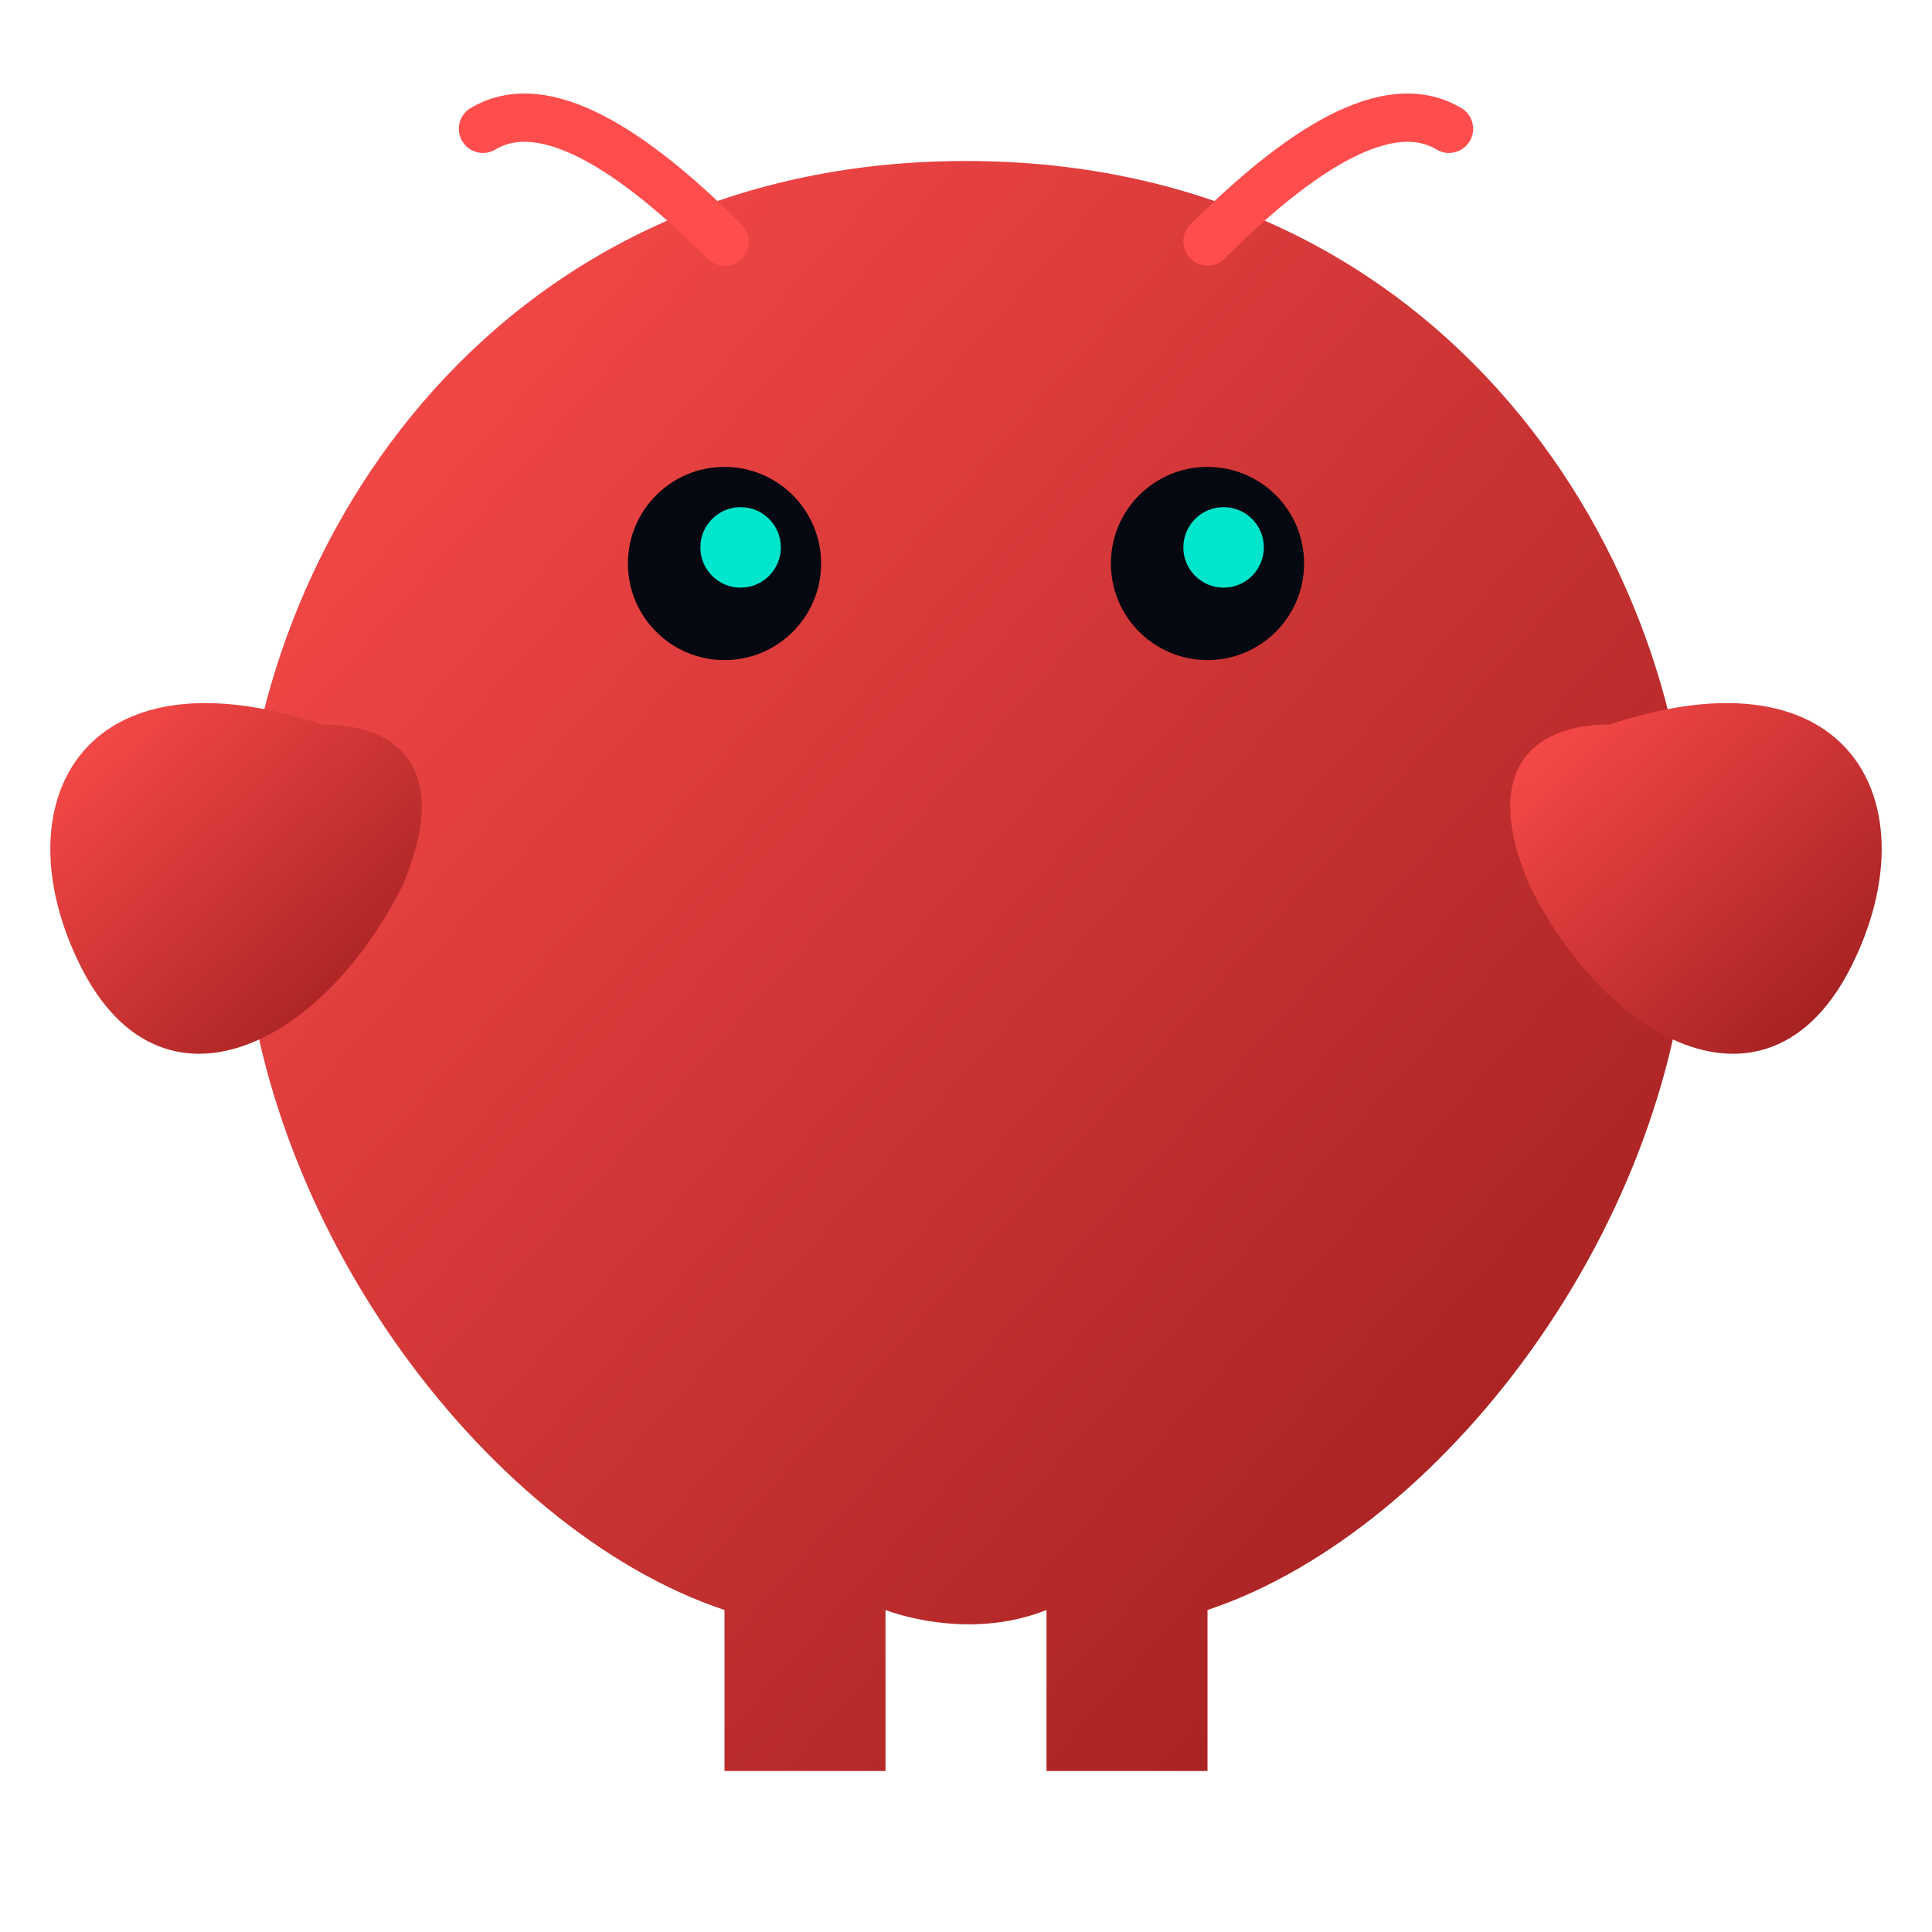
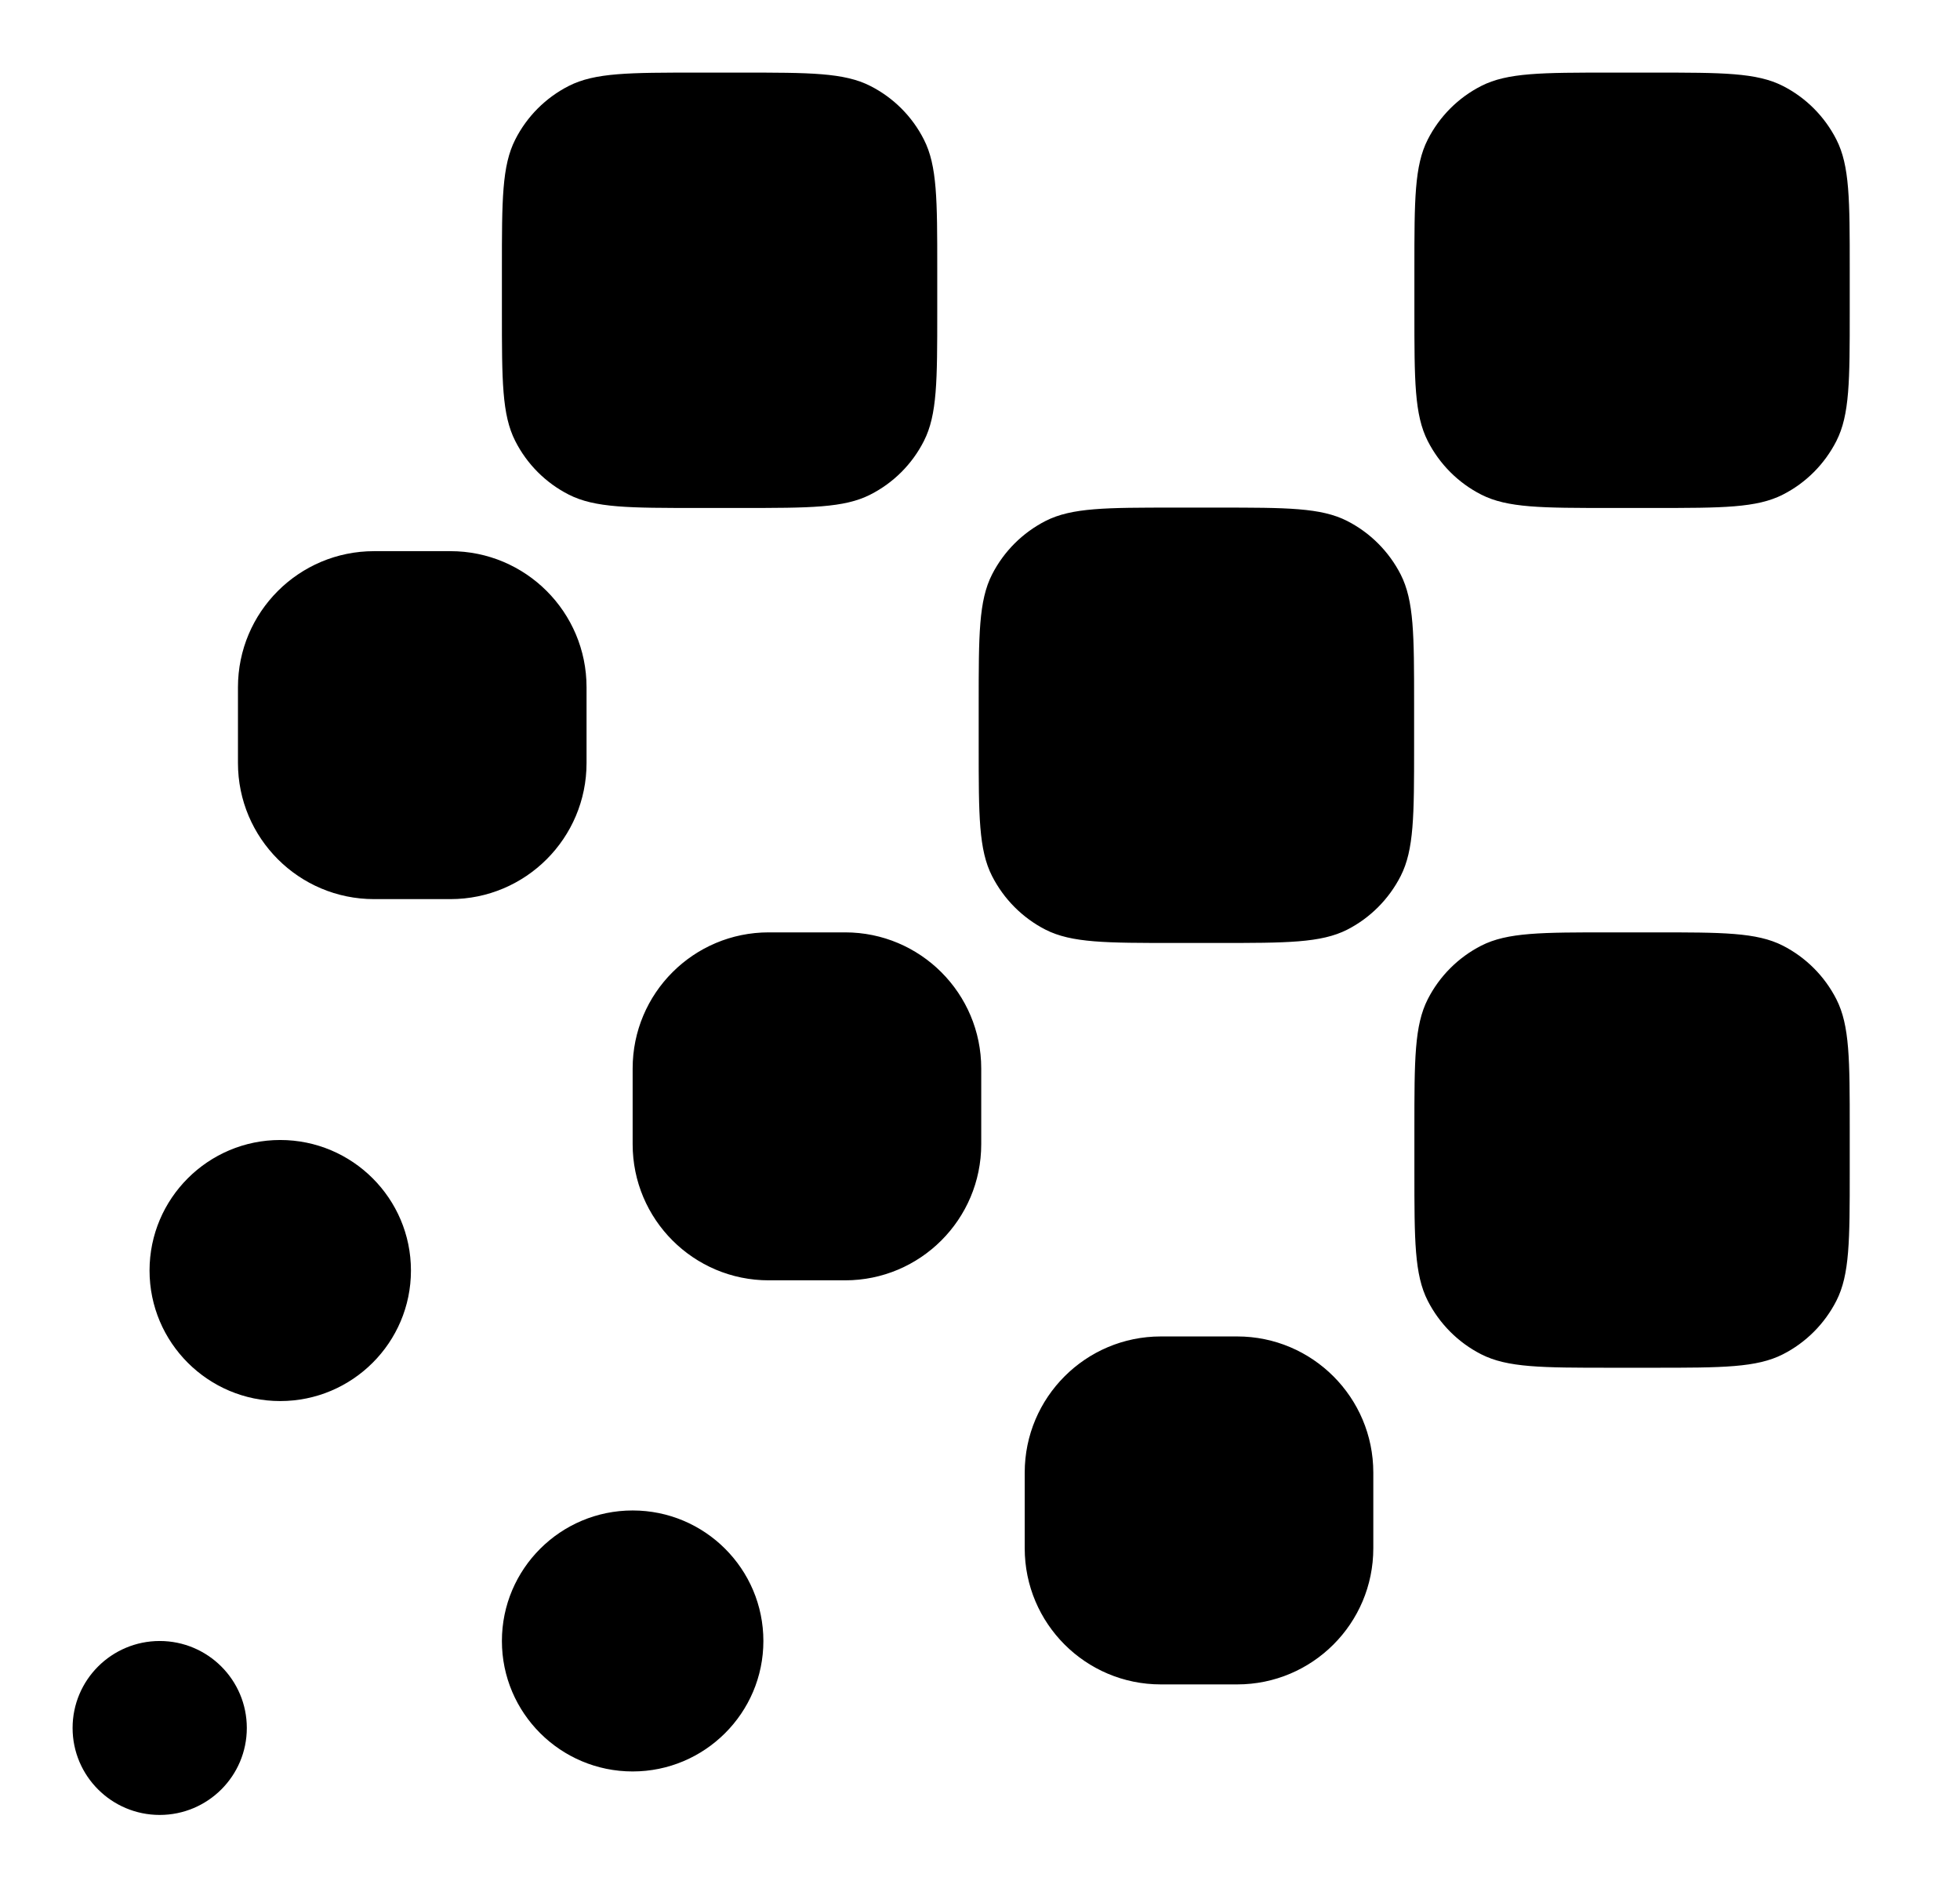
- <svg xmlns="http://www.w3.org/2000/svg" viewBox="0 0 120 120" fill="none">
-   <defs>
-     <linearGradient id="lobster-gradient" x1="0%" y1="0%" x2="100%" y2="100%">
-       <stop offset="0%" stop-color="#ff4d4d" />
-       <stop offset="100%" stop-color="#991b1b" />
-     </linearGradient>
-   </defs>
-   <path d="M60 10 C30 10 15 35 15 55 C15 75 30 95 45 100 L45 110 L55 110 L55 100 C55 100 60 102 65 100 L65 110 L75 110 L75 100 C90 95 105 75 105 55 C105 35 90 10 60 10Z" fill="url(#lobster-gradient)" />
-   <path d="M20 45 C5 40 0 50 5 60 C10 70 20 65 25 55 C28 48 25 45 20 45Z" fill="url(#lobster-gradient)" />
-   <path d="M100 45 C115 40 120 50 115 60 C110 70 100 65 95 55 C92 48 95 45 100 45Z" fill="url(#lobster-gradient)" />
-   <path d="M45 15 Q35 5 30 8" stroke="#ff4d4d" stroke-width="3" stroke-linecap="round" />
-   <path d="M75 15 Q85 5 90 8" stroke="#ff4d4d" stroke-width="3" stroke-linecap="round" />
-   <circle cx="45" cy="35" r="6" fill="#050810" />
-   <circle cx="75" cy="35" r="6" fill="#050810" />
-   <circle cx="46" cy="34" r="2.5" fill="#00e5cc" />
-   <circle cx="76" cy="34" r="2.5" fill="#00e5cc" />
+ <svg xmlns="http://www.w3.org/2000/svg" viewBox="-1 -1 27 26" fill="none">
+   <path d="M1.2 21.604C1.862 21.604 2.4 22.14 2.4 22.802C2.4 23.464 1.862 24 1.2 24C0.538 24 1.07326e-05 23.464 0 22.802C0 22.14 0.538 21.604 1.2 21.604Z M7.715 19.806C8.708 19.806 9.516 20.611 9.516 21.604C9.516 22.596 8.707 23.401 7.715 23.401C6.722 23.401 5.914 22.596 5.914 21.604C5.914 20.611 6.722 19.806 7.715 19.806Z M16.043 17.409C17.078 17.409 17.918 18.249 17.918 19.284V20.327C17.918 21.363 17.078 22.202 16.043 22.202H14.991C13.956 22.202 13.116 21.363 13.116 20.327V19.284C13.116 18.249 13.956 17.409 14.991 17.409H16.043Z M2.86 14.703C3.853 14.703 4.661 15.508 4.661 16.501C4.661 17.494 3.853 18.299 2.86 18.299C1.868 18.299 1.06 17.494 1.06 16.501C1.06 15.508 1.868 14.703 2.86 14.703Z M21.781 11.843C22.726 11.843 23.199 11.842 23.56 12.026C23.877 12.188 24.135 12.446 24.297 12.764C24.481 13.125 24.481 13.598 24.481 14.543V15.14C24.481 16.085 24.481 16.557 24.297 16.918C24.135 17.235 23.877 17.494 23.56 17.655C23.199 17.839 22.726 17.84 21.781 17.84H21.184C20.239 17.84 19.766 17.839 19.405 17.655C19.088 17.494 18.83 17.235 18.668 16.918C18.484 16.557 18.484 16.085 18.484 15.14V14.543C18.484 13.598 18.484 13.125 18.668 12.764C18.83 12.446 19.088 12.188 19.405 12.026C19.766 11.842 20.239 11.843 21.184 11.843H21.781Z M10.642 11.843C11.677 11.843 12.517 12.682 12.517 13.718V14.761C12.517 15.796 11.677 16.636 10.642 16.636H9.59C8.554 16.636 7.715 15.796 7.715 14.761V13.718C7.715 12.682 8.554 11.843 9.59 11.843H10.642Z M15.779 5.992C16.724 5.992 17.197 5.992 17.558 6.176C17.875 6.338 18.133 6.596 18.295 6.913C18.479 7.274 18.48 7.747 18.48 8.692V9.289C18.48 10.234 18.479 10.706 18.295 11.067C18.133 11.385 17.875 11.644 17.558 11.806C17.197 11.989 16.724 11.989 15.779 11.989H15.182C14.237 11.989 13.764 11.989 13.403 11.806C13.086 11.644 12.828 11.385 12.666 11.067C12.482 10.706 12.482 10.234 12.482 9.289V8.692C12.482 7.747 12.482 7.274 12.666 6.913C12.828 6.596 13.086 6.338 13.403 6.176C13.764 5.992 14.237 5.992 15.182 5.992H15.779Z M5.205 6.592C6.241 6.592 7.08 7.431 7.08 8.467V9.51C7.08 10.545 6.241 11.385 5.205 11.385H4.153C3.118 11.385 2.278 10.545 2.278 9.51V8.467C2.278 7.431 3.118 6.592 4.153 6.592H5.205Z M9.211 0C10.156 0 10.628 -9.0893e-05 10.989 0.184C11.307 0.345 11.566 0.604 11.727 0.922C11.911 1.283 11.911 1.756 11.911 2.7V3.297C11.911 4.242 11.911 4.714 11.727 5.075C11.566 5.393 11.307 5.652 10.989 5.813C10.628 5.997 10.156 5.997 9.211 5.997H8.614C7.669 5.997 7.196 5.997 6.835 5.813C6.518 5.652 6.259 5.393 6.098 5.075C5.914 4.714 5.914 4.242 5.914 3.297V2.7C5.914 1.756 5.914 1.283 6.098 0.922C6.259 0.604 6.518 0.345 6.835 0.184C7.196 -0 7.669 0 8.614 0H9.211Z M21.781 0C22.726 0 23.199 -0 23.56 0.184C23.877 0.345 24.135 0.604 24.297 0.922C24.481 1.283 24.481 1.755 24.481 2.7V3.297C24.481 4.242 24.481 4.714 24.297 5.075C24.135 5.393 23.877 5.652 23.56 5.813C23.199 5.997 22.726 5.997 21.781 5.997H21.184C20.239 5.997 19.766 5.997 19.405 5.813C19.088 5.652 18.83 5.393 18.668 5.075C18.484 4.714 18.484 4.242 18.484 3.297V2.7C18.484 1.755 18.484 1.283 18.668 0.922C18.83 0.604 19.088 0.345 19.405 0.184C19.766 -0 20.239 0 21.184 0H21.781Z" fill="currentColor" />
</svg>
